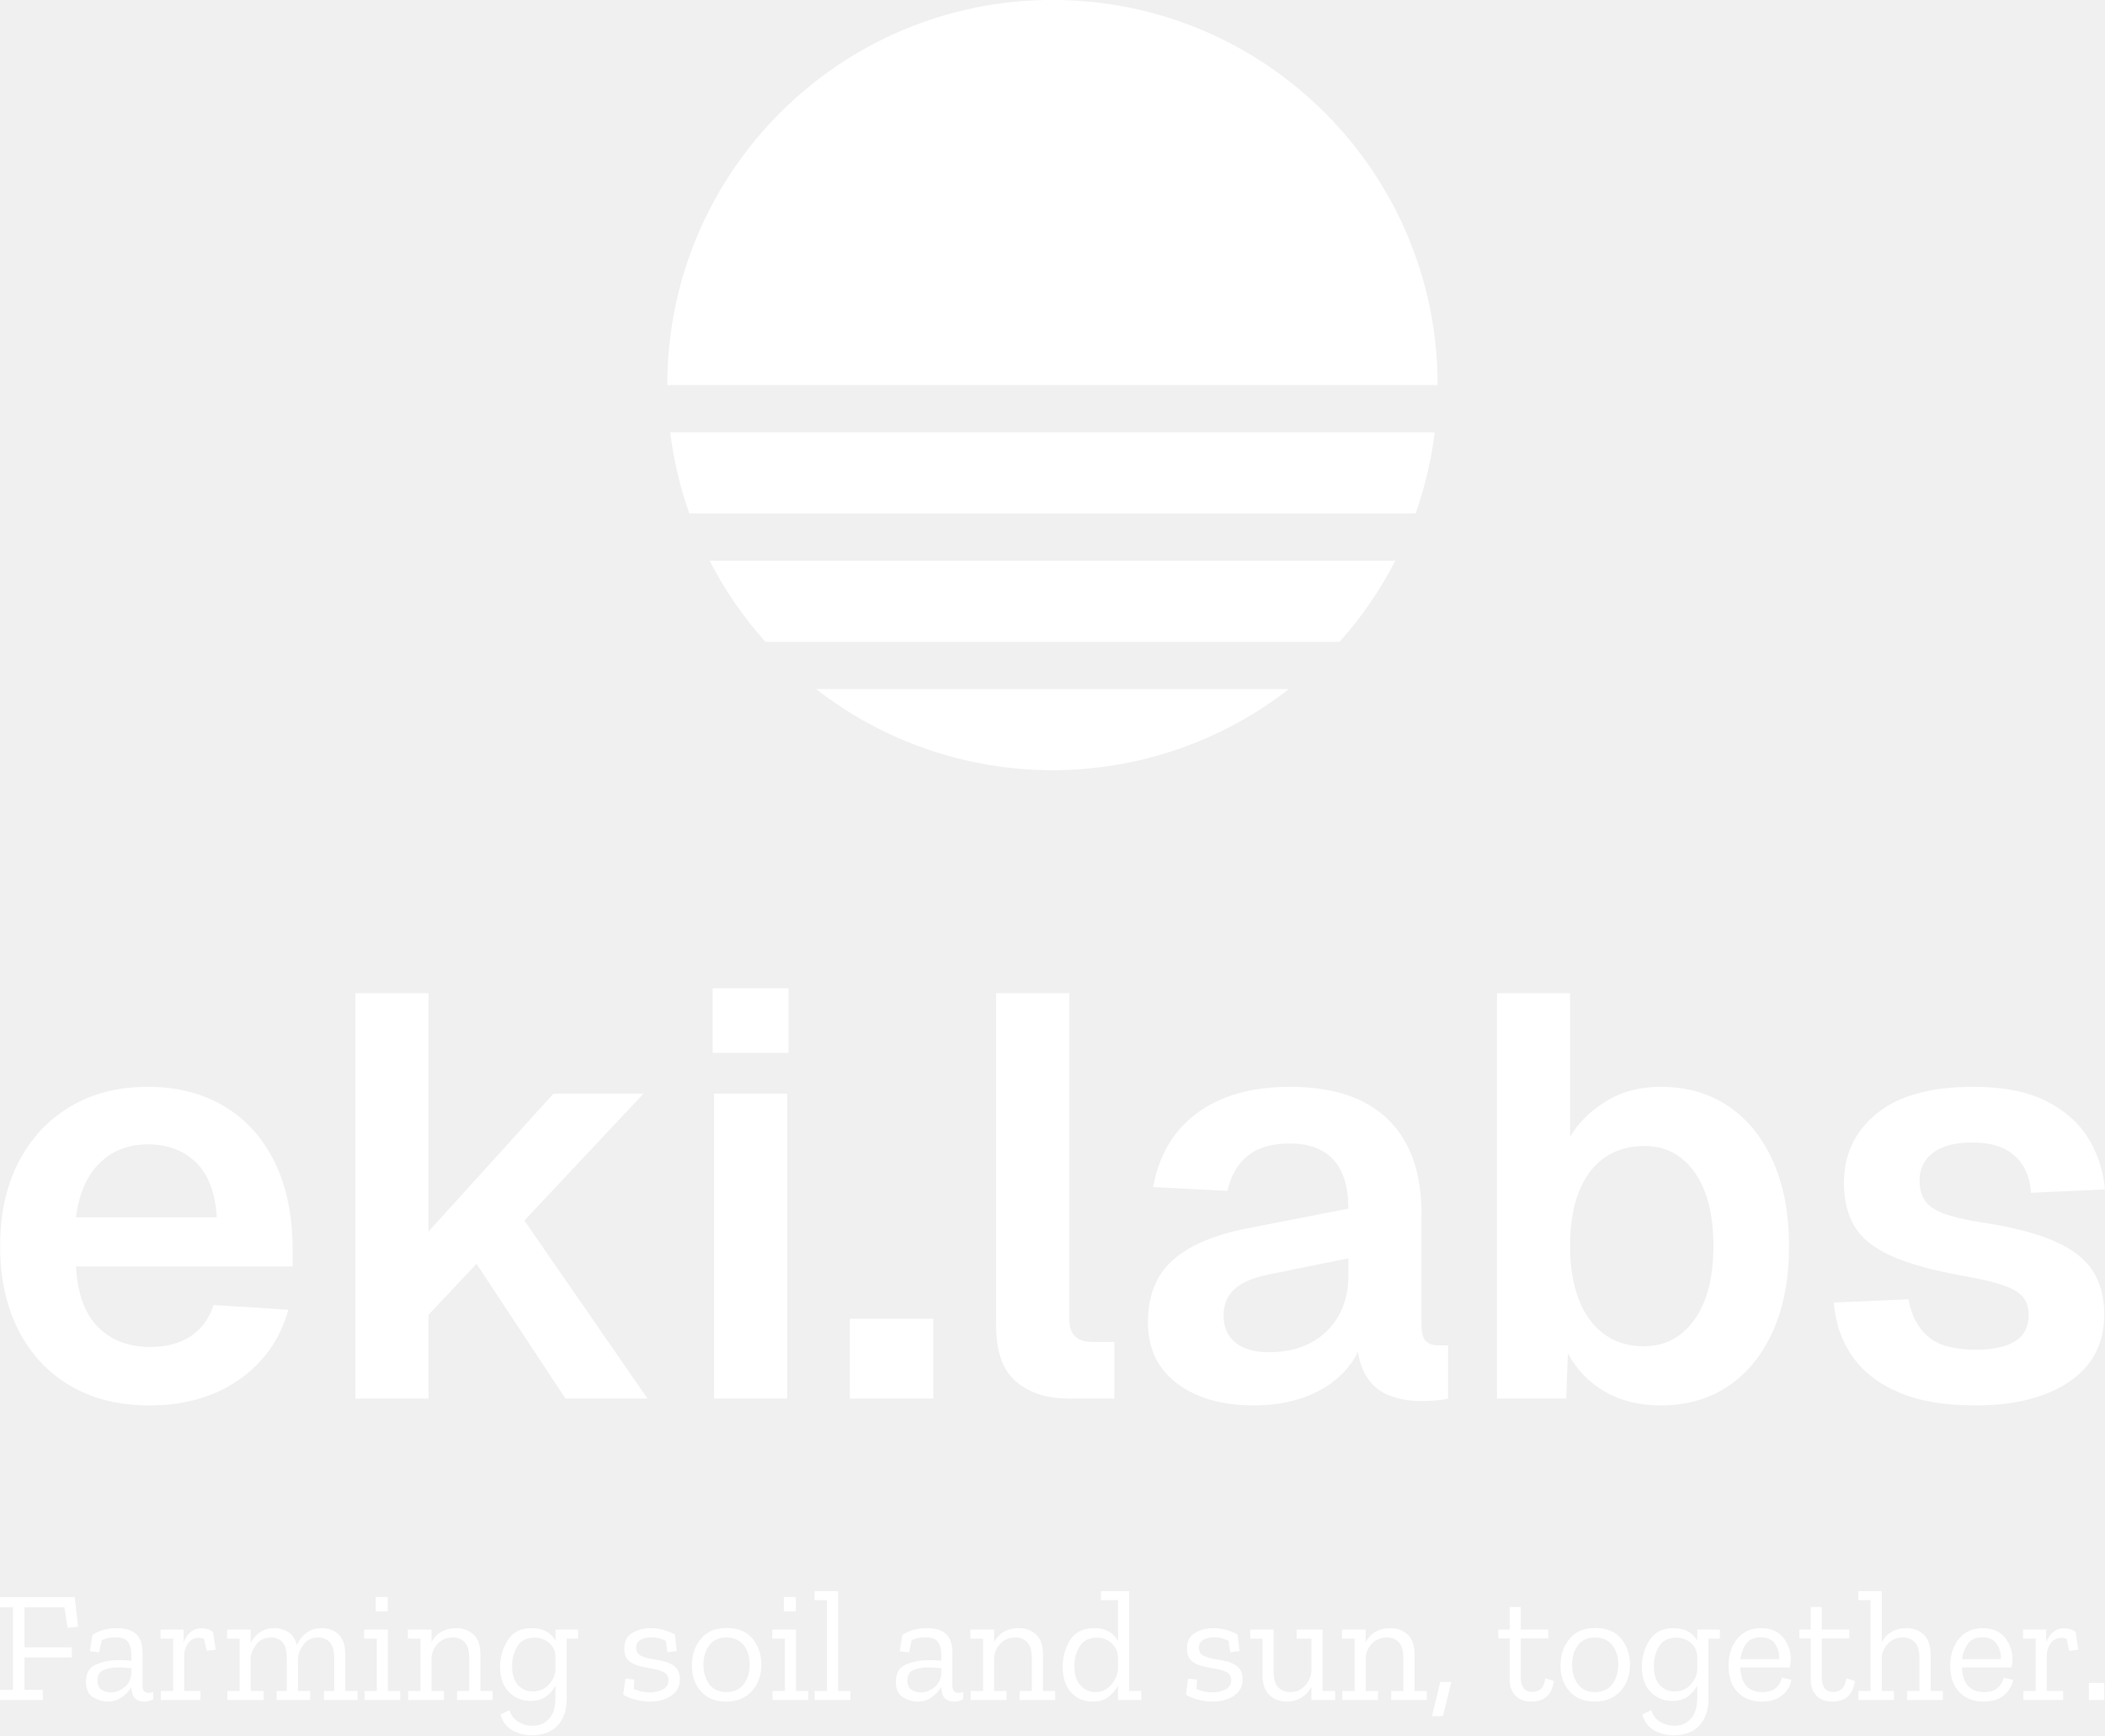
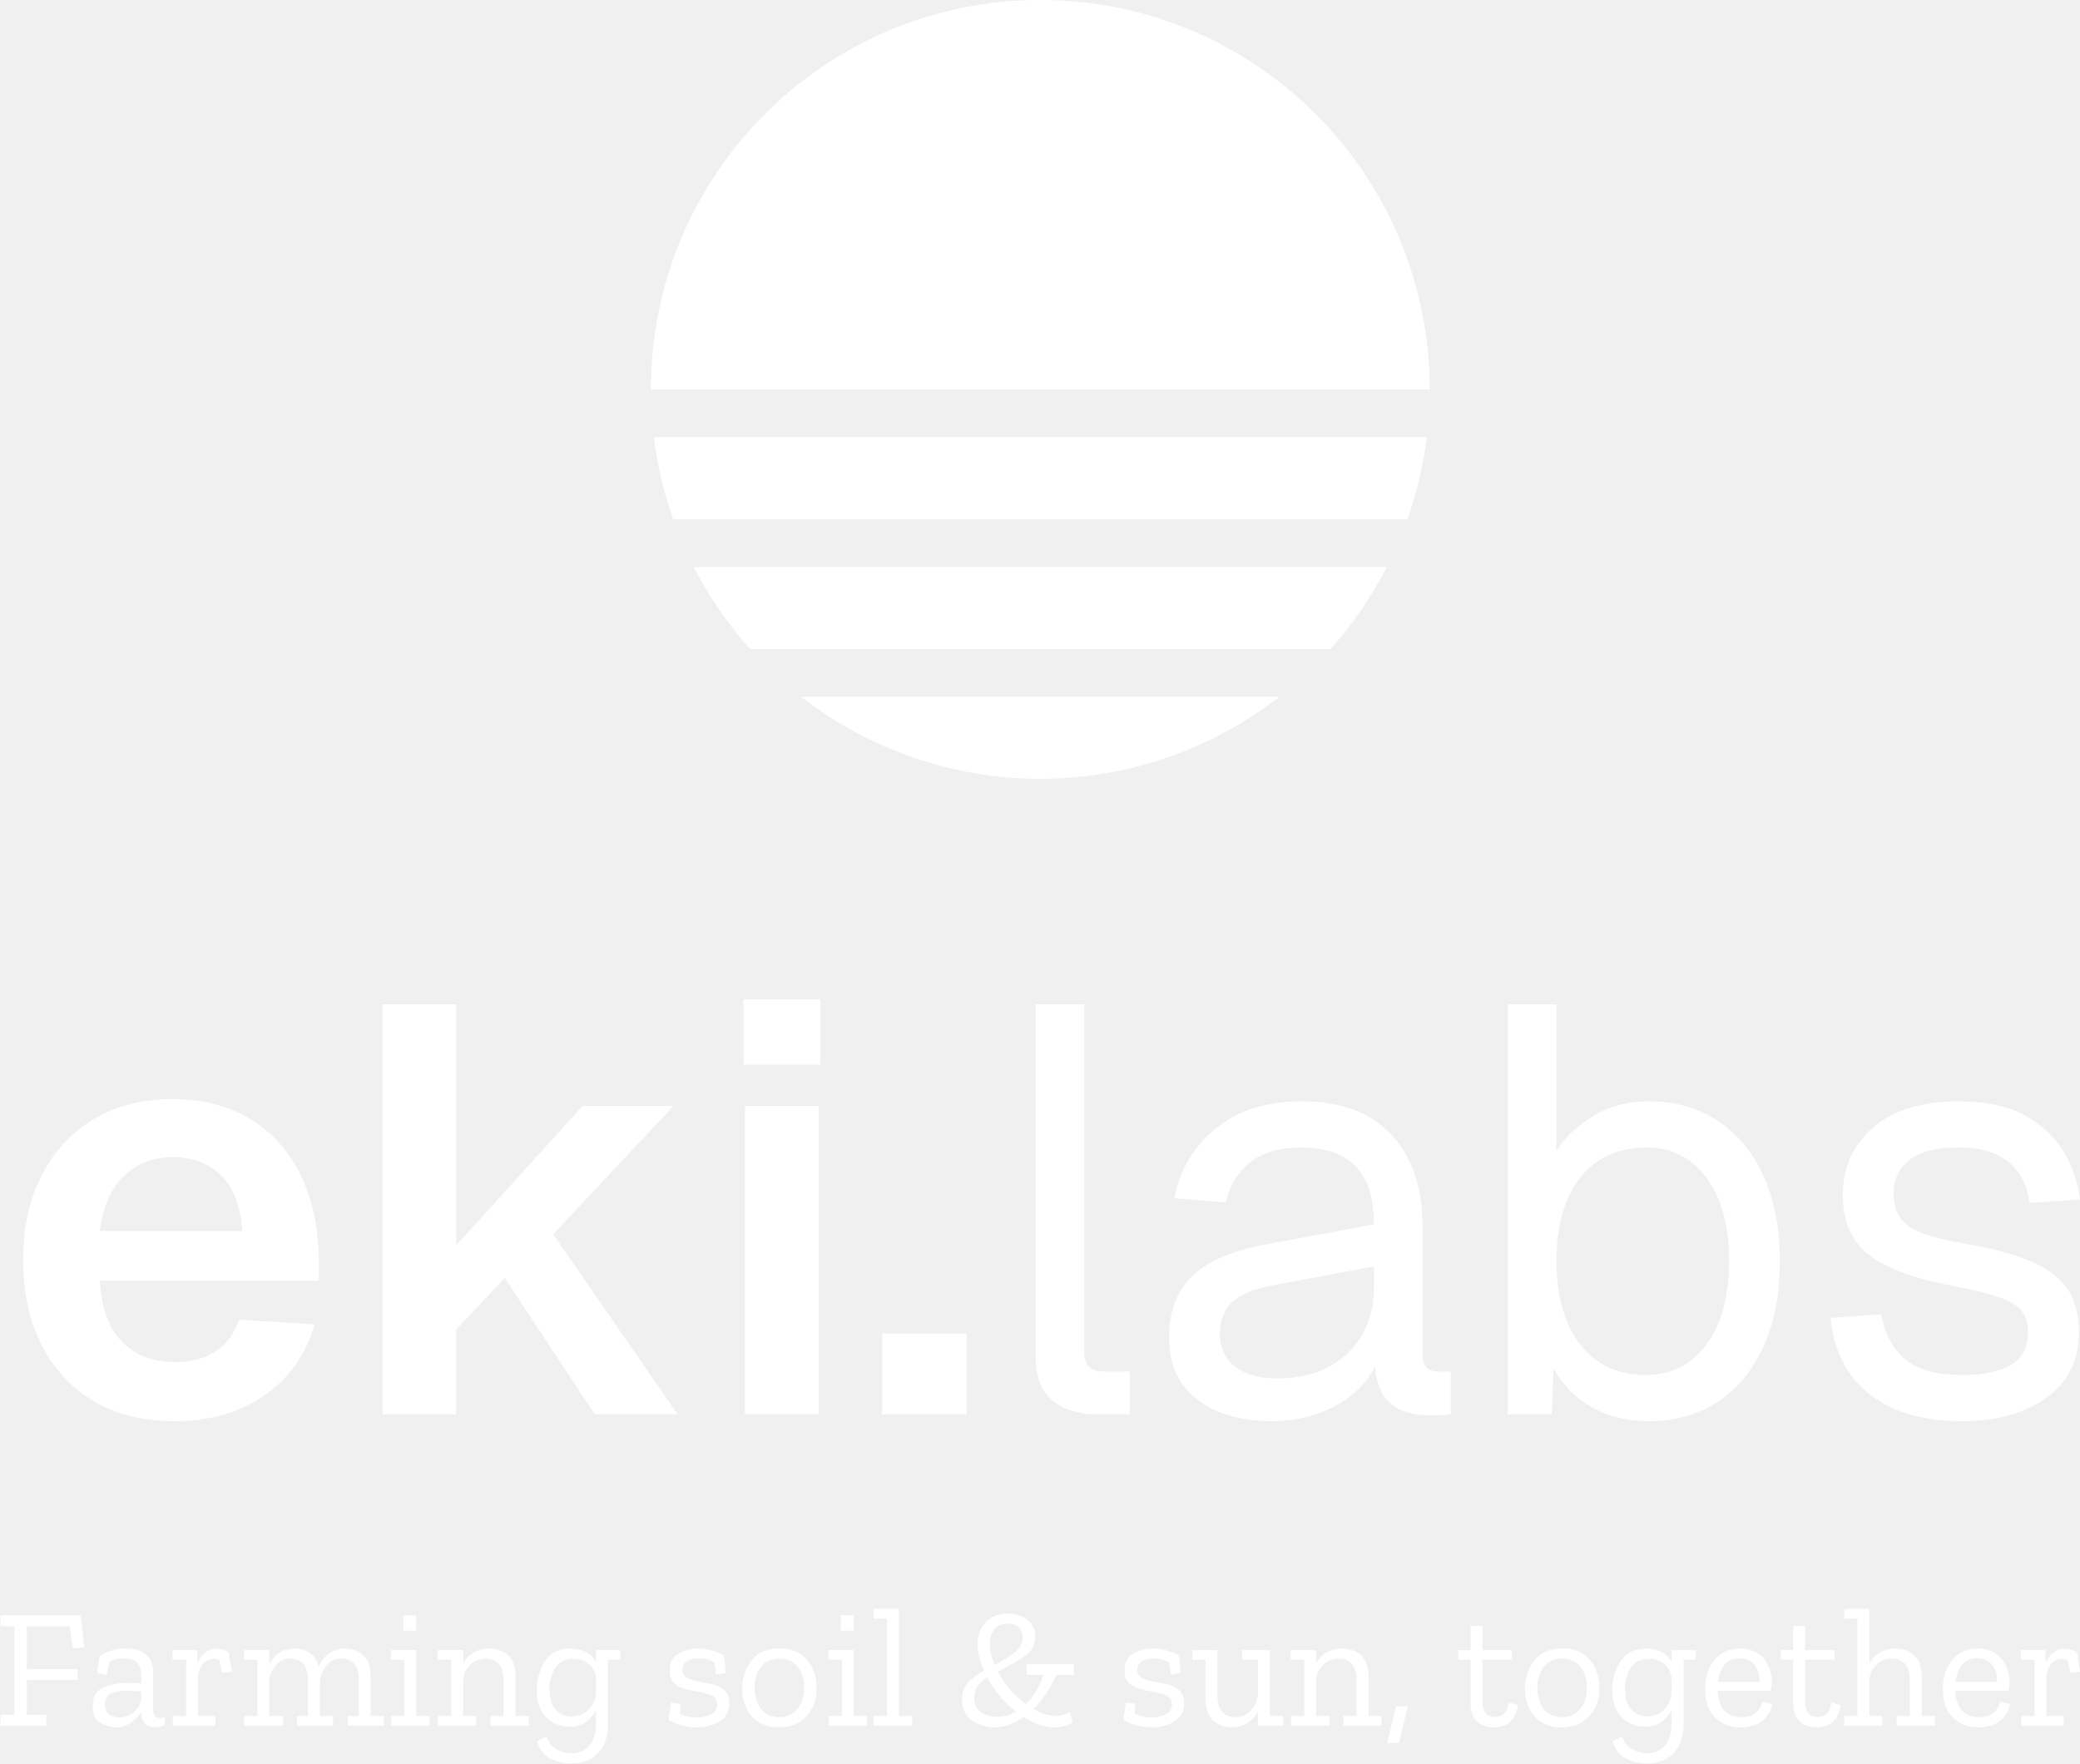
- <svg xmlns="http://www.w3.org/2000/svg" viewBox="38.96 0.11 3686.17 3039.09" width="480" height="395.74">
-   <g transform="translate(1207.50 0.00) scale(13.49)">
+ <svg xmlns="http://www.w3.org/2000/svg" viewBox="-0.9 0.08 3602.8 3054.18" width="480" height="406.91">
+   <g transform="translate(1126.50 0) scale(13.49)">
    <path d="M0 50A50 50 0 0 1 100 50Z" fill="#FFFFFF" />
    <path d="M0.38 56.14L99.62 56.14A50 50 0 0 1 97.14 66.67L2.86 66.67A50 50 0 0 1 0.38 56.14Z" fill="#FFFFFF" />
-     <path d="M5.5 72.81L94.5 72.81A50 50 0 0 1 87.27 83.33L12.73 83.33A50 50 0 0 1 5.5 72.81Z" fill="#FFFFFF" />
-     <path d="M19.31 89.47L80.69 89.47A50 50 0 0 1 50 100L50 100A50 50 0 0 1 19.31 89.47Z" fill="#FFFFFF" />
+     <path d="M5.51 72.81L94.49 72.81A50 50 0 0 1 87.27 83.33L12.73 83.33A50 50 0 0 1 5.51 72.81Z" fill="#FFFFFF" />
+     <path d="M19.31 89.47L80.69 89.47A50 50 0 0 1 50.00 100.00L50.00 100.00A50 50 0 0 1 19.31 89.47Z" fill="#FFFFFF" />
  </g>
-   <g transform="translate(0.00 2449.50) scale(1)">
+   <g transform="translate(0.00 2449.5)">
    <path d="M300.6 12Q220.8 12 162.1 -22.4Q103.4 -56.8 71.3 -119.7Q39.2 -182.6 39.2 -267Q39.2 -351.4 71.3 -413.8Q103.4 -476.2 161.5 -511.1Q219.6 -546 298.2 -546Q374.4 -546 431.6 -511.9Q488.8 -477.8 520.1 -413.8Q551.4 -349.8 551.4 -260V-231.4H172Q175.8 -160.8 210.3 -125.6Q244.8 -90.4 302.2 -90.4Q345 -90.4 373.3 -109.5Q401.6 -128.6 413 -163.8L543.8 -155.6Q522.4 -78.2 457.7 -33.1Q393 12 300.6 12ZM172 -317.4H418.6Q414.6 -382.4 381.9 -413.8Q349.2 -445.2 298.2 -445.2Q246.8 -445.2 213.3 -412.3Q179.8 -379.4 172 -317.4Z" fill="#FFFFFF" />
    <path d="M661.4 0V-710H789.4V-292.6L1008.2 -534H1165.8L957.2 -311.8L1172.8 0H1029.2L873.4 -236L789.4 -146.8V0Z" fill="#FFFFFF" />
    <path d="M1289.4 0V-534H1417.4V0ZM1287 -605.4V-718.6H1419.8V-605.4Z" fill="#FFFFFF" />
    <path d="M1527.2 0V-139.8H1673.4V0Z" fill="#FFFFFF" />
-     <path d="M1911.4 0Q1852.6 0 1818 -30Q1783.4 -60 1783.4 -126.4V-710H1911.4V-139.4Q1911.4 -118.6 1921.7 -108.9Q1932 -99.2 1951.2 -99.2H1990.4V0Z" fill="#FFFFFF" />
-     <path d="M2234.6 12Q2151.4 12 2100.3 -26.4Q2049.2 -64.8 2049.2 -133.6Q2049.2 -203.2 2092.2 -242Q2135.2 -280.8 2222.6 -298L2400.2 -332.6Q2400.2 -389.6 2374.1 -418.2Q2348 -446.8 2297.4 -446.8Q2250.8 -446.8 2224.2 -425.5Q2197.6 -404.2 2188.4 -363.8L2058.2 -370.4Q2073.6 -454.6 2135.7 -500.3Q2197.8 -546 2297.4 -546Q2411.4 -546 2469.8 -488.7Q2528.2 -431.4 2528.2 -324.4V-129.8Q2528.2 -108.6 2535.5 -100.9Q2542.8 -93.2 2557.8 -93.2H2574.8V0Q2568.8 1.8 2555.4 3.1Q2542 4.4 2528.4 4.4Q2495.2 4.4 2469.3 -6.5Q2443.4 -17.4 2429 -43.5Q2414.6 -69.6 2414.6 -115.6L2426.2 -108Q2417.6 -72.8 2391.4 -45.5Q2365.2 -18.2 2325 -3.1Q2284.8 12 2234.6 12ZM2261 -81.2Q2303.6 -81.2 2334.7 -97.9Q2365.8 -114.6 2383 -144.9Q2400.2 -175.2 2400.2 -215.6V-245.6L2261.8 -217.6Q2219.4 -209.2 2200.5 -191.5Q2181.6 -173.8 2181.6 -145.6Q2181.6 -115 2202.3 -98.1Q2223 -81.2 2261 -81.2Z" fill="#FFFFFF" />
-     <path d="M2947 12Q2891.2 12 2849.4 -12.1Q2807.6 -36.2 2784.6 -79.2L2781.6 0H2660.4V-710H2788.4V-458.4Q2809.6 -494.6 2850.8 -520.3Q2892 -546 2947 -546Q3015.8 -546 3066.2 -511.6Q3116.6 -477.2 3144.2 -414.6Q3171.8 -352 3171.8 -267Q3171.8 -182 3144.2 -119.4Q3116.6 -56.8 3066.2 -22.4Q3015.8 12 2947 12ZM2917.6 -91.6Q2973 -91.6 3006.2 -138.2Q3039.4 -184.8 3039.4 -267Q3039.4 -349.8 3006.6 -396.1Q2973.8 -442.4 2918.8 -442.4Q2877.8 -442.4 2848.4 -421.7Q2819 -401 2803.7 -361.8Q2788.4 -322.6 2788.4 -267Q2788.4 -213 2803.7 -173.5Q2819 -134 2848.1 -112.8Q2877.2 -91.6 2917.6 -91.6Z" fill="#FFFFFF" />
-     <path d="M3498.4 12Q3416.6 12 3363.1 -11.2Q3309.6 -34.4 3281.9 -75.1Q3254.2 -115.8 3250.2 -168.2L3381 -173.8Q3388.2 -132.2 3414.9 -108.9Q3441.6 -85.6 3498.8 -85.6Q3543.6 -85.6 3567.5 -100.3Q3591.4 -115 3591.4 -146Q3591.4 -164.2 3582.9 -176.2Q3574.4 -188.2 3549.8 -197.3Q3525.2 -206.4 3477.6 -214.8Q3396.8 -229.2 3351 -249.8Q3305.2 -270.4 3286.6 -301.4Q3268 -332.4 3268 -377.6Q3268 -452.6 3325.5 -499.3Q3383 -546 3494.2 -546Q3571.4 -546 3620.7 -521.7Q3670 -497.4 3695.4 -456.6Q3720.8 -415.8 3725 -366.4L3595.4 -360.4Q3594.2 -385.4 3583 -405.4Q3571.8 -425.4 3549.8 -436.9Q3527.8 -448.4 3492.2 -448.4Q3446.8 -448.4 3423.6 -430.2Q3400.4 -412 3400.4 -382.4Q3400.4 -360.8 3409.7 -346.9Q3419 -333 3442.1 -324.3Q3465.2 -315.6 3504.8 -309.2Q3587.2 -297 3635.2 -276.2Q3683.2 -255.4 3703.5 -223.9Q3723.8 -192.4 3723.8 -147.6Q3723.8 -71 3662.5 -29.5Q3601.2 12 3498.4 12Z" fill="#FFFFFF" />
+     <path d="M1897 0Q1851 0 1822 -24Q1793 -48 1793 -100V-710H1877V-107Q1877 -91 1885.5 -82.5Q1894 -74 1910 -74H1956V0Z" fill="#FFFFFF" />
+     <path d="M2203 12Q2121 12 2072.5 -26Q2024 -64 2024 -132Q2024 -200 2064 -239Q2104 -278 2191 -294L2379 -329Q2379 -396 2347.5 -429Q2316 -462 2253 -462Q2198 -462 2166 -437.5Q2134 -413 2122 -367L2033 -374Q2048 -449 2105.5 -495.5Q2163 -542 2253 -542Q2355 -542 2409 -484.5Q2463 -427 2463 -326V-107Q2463 -89 2469.5 -81.5Q2476 -74 2491 -74H2512V0Q2508 1 2499 1.5Q2490 2 2480 2Q2444 2 2421.5 -9.5Q2399 -21 2389 -45.5Q2379 -70 2379 -110L2389 -108Q2382 -74 2355 -46.5Q2328 -19 2288 -3.5Q2248 12 2203 12ZM2211 -62Q2264 -62 2301.5 -82.5Q2339 -103 2359 -138.5Q2379 -174 2379 -218V-256L2207 -224Q2153 -214 2132.5 -193.5Q2112 -173 2112 -140Q2112 -103 2138.5 -82.5Q2165 -62 2211 -62Z" fill="#FFFFFF" />
+     <path d="M2854 12Q2799 12 2756 -12.5Q2713 -37 2690 -80L2687 0H2611V-710H2695V-456Q2715 -489 2757 -515.5Q2799 -542 2854 -542Q2924 -542 2975 -508Q3026 -474 3054 -412Q3082 -350 3082 -265Q3082 -180 3054 -118Q3026 -56 2975 -22Q2924 12 2854 12ZM2849 -68Q2916 -68 2955 -121Q2994 -174 2994 -265Q2994 -357 2955 -409.5Q2916 -462 2851 -462Q2802 -462 2767 -438.5Q2732 -415 2713.5 -371Q2695 -327 2695 -265Q2695 -205 2713.5 -160.5Q2732 -116 2766.5 -92Q2801 -68 2849 -68Z" fill="#FFFFFF" />
+     <path d="M3399 12Q3326 12 3276.5 -11Q3227 -34 3200.5 -74.5Q3174 -115 3170 -167L3258 -173Q3266 -125 3297.5 -96.5Q3329 -68 3399 -68Q3453 -68 3482.5 -85.5Q3512 -103 3512 -142Q3512 -163 3502.5 -177Q3493 -191 3465 -201.5Q3437 -212 3383 -222Q3309 -236 3267 -257Q3225 -278 3208 -308Q3191 -338 3191 -380Q3191 -451 3243.5 -496.5Q3296 -542 3392 -542Q3462 -542 3506.5 -517.5Q3551 -493 3574 -454Q3597 -415 3602 -372L3514 -366Q3512 -391 3499 -413Q3486 -435 3460 -448.5Q3434 -462 3390 -462Q3333 -462 3306 -440Q3279 -418 3279 -384Q3279 -358 3289.5 -341.5Q3300 -325 3326.5 -314.5Q3353 -304 3399 -296Q3477 -283 3521 -263Q3565 -243 3582.5 -213.5Q3600 -184 3600 -142Q3600 -69 3543.5 -28.5Q3487 12 3399 12Z" fill="#FFFFFF" />
  </g>
-   <path d="M175.618 2849.101 157.328 2851.041 151.786 2815.016H81.953V2885.126H164.81V2902.861H81.953V2959.67H113.821V2977.405H39.0V2959.67H61.723V2815.016H39.0V2797.28H169.798ZM200.835 2863.511Q210.534 2857.137 221.342 2854.366Q232.149 2851.595 244.342 2851.595Q288.404 2851.595 288.404 2892.885V2951.634Q288.404 2964.935 298.934 2964.935Q303.645 2964.935 307.247 2963.272L307.525 2976.02Q300.042 2980.176 291.452 2980.176Q269.56 2980.176 269.006 2955.236V2954.682Q263.186 2964.658 252.517 2972.417Q241.848 2980.176 226.884 2980.176Q214.691 2980.176 202.082 2972.694Q189.474 2965.212 189.474 2945.537Q189.474 2922.259 207.902 2914.916Q226.33 2907.572 247.113 2907.572Q252.656 2907.572 258.337 2907.849Q264.017 2908.126 269.006 2908.681V2897.596Q269.006 2884.295 263.325 2875.981Q257.644 2867.668 241.017 2867.668Q227.438 2867.668 217.185 2872.656L212.474 2893.994L196.401 2892.054ZM269.006 2931.127V2921.705Q263.74 2921.428 257.921 2920.874Q252.102 2920.319 246.005 2920.319Q232.149 2920.319 220.926 2924.615Q209.703 2928.91 209.703 2943.32Q209.703 2955.236 217.185 2959.67Q224.667 2964.104 232.703 2964.104Q245.451 2964.104 256.674 2955.236Q267.897 2946.368 269.006 2931.127ZM390.936 2851.872Q404.238 2851.872 411.997 2858.246L416.708 2889.283L400.912 2891.222L396.201 2870.162Q391.49 2868.499 386.779 2868.499Q375.972 2868.499 368.767 2877.505Q361.562 2886.511 361.562 2900.921V2961.61H390.105V2977.405H320.549V2961.61H342.164V2869.885H319.995V2854.089H360.454V2876.258Q364.056 2866.005 372.231 2858.938Q380.406 2851.872 390.936 2851.872ZM665.28 2977.405H606.255V2961.61H624.267V2904.247Q624.267 2884.295 616.369 2876.12Q608.472 2867.945 596.279 2867.945Q579.375 2867.945 570.23 2880.692Q561.085 2893.439 560.808 2905.078V2961.61H582.146V2977.405H523.397V2961.61H541.133V2904.247Q541.133 2884.017 533.373 2875.981Q525.614 2867.945 513.698 2867.945Q496.517 2867.945 487.511 2880.276Q478.505 2892.608 477.95 2904.524V2961.61H500.674V2977.405H436.937V2961.61H458.552V2869.885H436.66V2854.089H477.95V2877.09Q484.047 2866.005 494.3 2858.8Q504.553 2851.595 519.241 2851.595Q533.651 2851.595 544.319 2858.8Q554.988 2866.005 558.868 2881.246Q564.41 2868.222 575.356 2859.908Q586.302 2851.595 602.375 2851.595Q620.11 2851.595 631.888 2862.68Q643.665 2873.764 643.665 2898.427V2961.61H665.28ZM696.871 2822.221V2797.003H717.932V2822.221ZM739.824 2977.405H677.196V2961.61H698.811V2869.885H676.642V2854.089H718.209V2961.61H739.824ZM901.659 2977.405H839.309V2961.61H860.646V2904.247Q860.646 2884.295 852.61 2876.12Q844.574 2867.945 832.104 2867.945Q815.477 2867.945 805.362 2878.891Q795.247 2889.837 794.693 2903.97V2961.61H816.308V2977.405H753.68V2961.61H775.295V2869.885H753.126V2854.089H794.693V2875.981Q807.995 2851.595 837.923 2851.595Q855.935 2851.595 868.128 2862.68Q880.322 2873.764 880.322 2898.427V2961.61H901.659ZM1051.302 2869.885H1031.349V2975.743Q1031.349 3004.84 1015.415 3022.021Q999.481 3039.202 970.661 3039.202Q951.263 3039.202 935.883 3030.334Q920.503 3021.467 915.515 3002.9L931.034 2995.141Q935.745 3009.551 947.383 3016.063Q959.022 3022.575 971.492 3022.575Q989.228 3022.575 1000.451 3010.243Q1011.674 2997.912 1011.674 2974.911V2952.188Q1006.132 2962.995 995.601 2971.032Q985.071 2979.068 967.613 2979.068Q945.721 2979.068 930.202 2963.549Q914.684 2948.031 914.684 2918.934Q914.684 2894.271 927.985 2872.933Q941.287 2851.595 969.83 2851.595Q999.204 2851.595 1011.674 2873.487V2854.089H1051.302ZM1011.674 2924.199V2902.861Q1011.674 2887.343 1001.005 2877.782Q990.336 2868.222 975.095 2868.222Q954.311 2868.222 945.028 2883.186Q935.745 2898.15 935.745 2917.548Q935.745 2940.272 946.136 2951.356Q956.528 2962.441 971.77 2962.441Q989.505 2962.441 1000.312 2950.248Q1011.12 2938.055 1011.674 2924.199ZM1229.487 2941.657Q1229.487 2959.67 1214.384 2969.923Q1199.281 2980.176 1177.112 2980.176Q1164.087 2980.176 1151.202 2976.712Q1138.316 2973.248 1130.279 2967.983L1134.159 2939.995L1149.677 2941.657L1148.846 2958.007Q1161.593 2964.104 1176.281 2964.104Q1189.305 2964.104 1199.42 2958.977Q1209.534 2953.85 1209.534 2943.32Q1209.534 2933.067 1201.775 2928.91Q1194.016 2924.753 1182.516 2922.814Q1171.015 2920.874 1159.377 2918.103Q1147.738 2915.331 1139.978 2908.542Q1132.219 2901.753 1132.219 2887.343Q1132.219 2867.668 1146.629 2859.631Q1161.039 2851.595 1177.943 2851.595Q1190.691 2851.595 1201.914 2854.92Q1213.137 2858.246 1220.896 2862.957L1223.944 2891.777L1207.872 2893.716L1204.823 2873.764Q1193.185 2867.668 1179.606 2867.668Q1167.967 2867.668 1160.485 2872.101Q1153.003 2876.535 1153.003 2885.957Q1153.003 2895.656 1160.762 2899.674Q1168.521 2903.693 1179.883 2905.494Q1191.245 2907.295 1202.606 2910.066Q1213.968 2912.837 1221.727 2919.904Q1229.487 2926.97 1229.487 2941.657ZM1372.201 2915.609Q1372.201 2943.597 1355.574 2961.887Q1338.947 2980.176 1310.404 2980.176Q1282.416 2980.176 1266.482 2962.441Q1250.547 2944.706 1250.547 2916.717Q1250.547 2889.837 1266.066 2870.577Q1281.584 2851.318 1311.513 2851.318Q1341.718 2851.318 1356.96 2870.3Q1372.201 2889.283 1372.201 2915.609ZM1351.694 2915.331Q1351.694 2894.271 1341.025 2881.108Q1330.357 2867.945 1310.958 2867.945Q1291.56 2867.945 1281.169 2881.523Q1270.777 2895.102 1270.777 2915.609Q1270.777 2935.838 1281.03 2949.694Q1291.283 2963.549 1310.958 2963.549Q1330.634 2963.549 1341.164 2949.832Q1351.694 2936.115 1351.694 2915.331ZM1411.551 2822.221V2797.003H1432.612V2822.221ZM1454.504 2977.405H1391.876V2961.61H1413.491V2869.885H1391.322V2854.089H1432.889V2961.61H1454.504ZM1528.217 2977.405H1465.589V2961.61H1487.204V2802.546H1465.312V2786.75H1506.602V2961.61H1528.217ZM1619.111 2863.511Q1628.81 2857.137 1639.617 2854.366Q1650.425 2851.595 1662.618 2851.595Q1706.679 2851.595 1706.679 2892.885V2951.634Q1706.679 2964.935 1717.209 2964.935Q1721.92 2964.935 1725.523 2963.272L1725.8 2976.02Q1718.318 2980.176 1709.727 2980.176Q1687.835 2980.176 1687.281 2955.236V2954.682Q1681.461 2964.658 1670.792 2972.417Q1660.124 2980.176 1645.159 2980.176Q1632.966 2980.176 1620.358 2972.694Q1607.749 2965.212 1607.749 2945.537Q1607.749 2922.259 1626.177 2914.916Q1644.605 2907.572 1665.389 2907.572Q1670.931 2907.572 1676.612 2907.849Q1682.293 2908.126 1687.281 2908.681V2897.596Q1687.281 2884.295 1681.6 2875.981Q1675.919 2867.668 1659.292 2867.668Q1645.714 2867.668 1635.46 2872.656L1630.749 2893.994L1614.677 2892.054ZM1687.281 2931.127V2921.705Q1682.016 2921.428 1676.196 2920.874Q1670.377 2920.319 1664.28 2920.319Q1650.425 2920.319 1639.201 2924.615Q1627.978 2928.91 1627.978 2943.32Q1627.978 2955.236 1635.46 2959.67Q1642.942 2964.104 1650.979 2964.104Q1663.726 2964.104 1674.949 2955.236Q1686.172 2946.368 1687.281 2931.127ZM1886.804 2977.405H1824.453V2961.61H1845.791V2904.247Q1845.791 2884.295 1837.754 2876.12Q1829.718 2867.945 1817.248 2867.945Q1800.621 2867.945 1790.506 2878.891Q1780.392 2889.837 1779.837 2903.97V2961.61H1801.452V2977.405H1738.824V2961.61H1760.439V2869.885H1738.27V2854.089H1779.837V2875.981Q1793.139 2851.595 1823.067 2851.595Q1841.08 2851.595 1853.273 2862.68Q1865.466 2873.764 1865.466 2898.427V2961.61H1886.804ZM2037.554 2977.405H1996.818V2952.465Q1990.722 2963.549 1980.192 2971.863Q1969.661 2980.176 1952.757 2980.176Q1928.925 2980.176 1914.377 2963.965Q1899.828 2947.754 1899.828 2918.934Q1899.828 2894.271 1912.575 2872.933Q1925.323 2851.595 1955.528 2851.595Q1984.348 2851.595 1996.818 2874.041V2802.546H1966.89V2786.75H2016.217V2961.61H2037.554ZM1996.818 2922.814V2903.138Q1996.264 2887.62 1985.457 2877.921Q1974.649 2868.222 1959.962 2868.222Q1939.456 2868.222 1929.895 2883.186Q1920.335 2898.15 1920.335 2917.548Q1920.335 2940.272 1931.004 2951.911Q1941.673 2963.549 1957.745 2963.549Q1974.372 2963.549 1985.318 2950.109Q1996.264 2936.669 1996.818 2922.814ZM2214.908 2941.657Q2214.908 2959.67 2199.805 2969.923Q2184.703 2980.176 2162.533 2980.176Q2149.509 2980.176 2136.623 2976.712Q2123.737 2973.248 2115.701 2967.983L2119.58 2939.995L2135.099 2941.657L2134.268 2958.007Q2147.015 2964.104 2161.702 2964.104Q2174.726 2964.104 2184.841 2958.977Q2194.956 2953.85 2194.956 2943.32Q2194.956 2933.067 2187.197 2928.91Q2179.437 2924.753 2167.937 2922.814Q2156.437 2920.874 2144.798 2918.103Q2133.159 2915.331 2125.4 2908.542Q2117.641 2901.753 2117.641 2887.343Q2117.641 2867.668 2132.051 2859.631Q2146.461 2851.595 2163.365 2851.595Q2176.112 2851.595 2187.335 2854.92Q2198.558 2858.246 2206.318 2862.957L2209.366 2891.777L2193.293 2893.716L2190.245 2873.764Q2178.606 2867.668 2165.027 2867.668Q2153.389 2867.668 2145.906 2872.101Q2138.424 2876.535 2138.424 2885.957Q2138.424 2895.656 2146.184 2899.674Q2153.943 2903.693 2165.304 2905.494Q2176.666 2907.295 2188.028 2910.066Q2199.39 2912.837 2207.149 2919.904Q2214.908 2926.97 2214.908 2941.657ZM2377.02 2977.405H2335.453V2954.128Q2329.634 2965.766 2318.411 2972.971Q2307.187 2980.176 2292.5 2980.176Q2274.488 2980.176 2262.156 2968.953Q2249.825 2957.73 2249.825 2933.067V2869.885H2228.21V2854.089H2269.223V2927.524Q2269.223 2947.477 2277.536 2955.513Q2285.85 2963.549 2298.874 2963.549Q2314.67 2963.549 2324.784 2951.634Q2334.899 2939.718 2335.453 2926.416V2869.885H2309.681V2854.089H2354.851V2961.61H2377.02ZM2537.47 2977.405H2475.119V2961.61H2496.457V2904.247Q2496.457 2884.295 2488.421 2876.12Q2480.384 2867.945 2467.914 2867.945Q2451.287 2867.945 2441.173 2878.891Q2431.058 2889.837 2430.504 2903.97V2961.61H2452.119V2977.405H2389.491V2961.61H2411.106V2869.885H2388.936V2854.089H2430.504V2875.981Q2443.805 2851.595 2473.734 2851.595Q2491.746 2851.595 2503.939 2862.68Q2516.132 2873.764 2516.132 2898.427V2961.61H2537.47ZM2546.615 3005.671 2561.025 2945.814H2580.423L2565.736 3005.671ZM2759.994 2944.151Q2755.005 2980.176 2720.92 2980.176Q2702.354 2980.176 2692.516 2969.646Q2682.678 2959.116 2682.678 2941.103V2869.607H2662.726V2854.089H2682.678V2814.462H2702.076V2854.089H2750.295V2869.607H2702.076V2938.609Q2702.076 2949.694 2706.926 2956.483Q2711.776 2963.272 2722.86 2963.272Q2730.065 2963.272 2736.3 2958.839Q2742.535 2954.405 2745.306 2939.44ZM2893.286 2915.609Q2893.286 2943.597 2876.659 2961.887Q2860.032 2980.176 2831.489 2980.176Q2803.501 2980.176 2787.567 2962.441Q2771.632 2944.706 2771.632 2916.717Q2771.632 2889.837 2787.151 2870.577Q2802.669 2851.318 2832.598 2851.318Q2862.803 2851.318 2878.045 2870.3Q2893.286 2889.283 2893.286 2915.609ZM2872.779 2915.331Q2872.779 2894.271 2862.11 2881.108Q2851.442 2867.945 2832.043 2867.945Q2812.645 2867.945 2802.254 2881.523Q2791.862 2895.102 2791.862 2915.609Q2791.862 2935.838 2802.115 2949.694Q2812.368 2963.549 2832.043 2963.549Q2851.719 2963.549 2862.249 2949.832Q2872.779 2936.115 2872.779 2915.331ZM3050.687 2869.885H3030.735V2975.743Q3030.735 3004.84 3014.801 3022.021Q2998.867 3039.202 2970.047 3039.202Q2950.649 3039.202 2935.269 3030.334Q2919.889 3021.467 2914.901 3002.9L2930.419 2995.141Q2935.13 3009.551 2946.769 3016.063Q2958.408 3022.575 2970.878 3022.575Q2988.614 3022.575 2999.837 3010.243Q3011.06 2997.912 3011.06 2974.911V2952.188Q3005.518 2962.995 2994.987 2971.032Q2984.457 2979.068 2966.999 2979.068Q2945.106 2979.068 2929.588 2963.549Q2914.07 2948.031 2914.07 2918.934Q2914.07 2894.271 2927.371 2872.933Q2940.673 2851.595 2969.215 2851.595Q2998.59 2851.595 3011.06 2873.487V2854.089H3050.687ZM3011.06 2924.199V2902.861Q3011.06 2887.343 3000.391 2877.782Q2989.722 2868.222 2974.481 2868.222Q2953.697 2868.222 2944.414 2883.186Q2935.13 2898.15 2935.13 2917.548Q2935.13 2940.272 2945.522 2951.356Q2955.914 2962.441 2971.155 2962.441Q2988.891 2962.441 2999.698 2950.248Q3010.506 2938.055 3011.06 2924.199ZM3175.943 2941.934Q3173.449 2957.73 3160.148 2968.953Q3146.846 2980.176 3124.123 2980.176Q3098.074 2980.176 3082.001 2963.827Q3065.929 2947.477 3065.929 2917.548Q3065.929 2888.728 3081.17 2870.162Q3096.411 2851.595 3122.46 2851.595Q3147.955 2851.595 3161.256 2867.668Q3174.558 2883.74 3174.835 2905.632Q3174.835 2912.837 3173.172 2920.319H3086.435Q3088.098 2963.549 3125.508 2963.549Q3140.196 2963.549 3148.509 2956.622Q3156.822 2949.694 3159.594 2938.332ZM3154.328 2905.91Q3155.714 2892.054 3147.816 2879.861Q3139.918 2867.668 3121.906 2867.668Q3104.725 2867.668 3096.688 2879.029Q3088.652 2890.391 3086.712 2905.91ZM3287.067 2944.151Q3282.078 2980.176 3247.993 2980.176Q3229.427 2980.176 3219.589 2969.646Q3209.751 2959.116 3209.751 2941.103V2869.607H3189.799V2854.089H3209.751V2814.462H3229.149V2854.089H3277.368V2869.607H3229.149V2938.609Q3229.149 2949.694 3233.999 2956.483Q3238.849 2963.272 3249.933 2963.272Q3257.138 2963.272 3263.373 2958.839Q3269.608 2954.405 3272.379 2939.44ZM3441.143 2977.405H3378.515V2961.61H3400.13V2904.247Q3400.13 2884.295 3391.955 2876.12Q3383.78 2867.945 3371.032 2867.945Q3354.96 2867.945 3344.845 2878.891Q3334.73 2889.837 3334.176 2903.415V2961.61H3355.514V2977.405H3293.163V2961.61H3314.501V2802.546H3293.163V2786.75H3334.176V2876.258Q3347.755 2851.595 3377.406 2851.595Q3395.419 2851.595 3407.612 2862.68Q3419.805 2873.764 3419.805 2898.427V2961.61H3441.143ZM3564.182 2941.934Q3561.688 2957.73 3548.386 2968.953Q3535.085 2980.176 3512.361 2980.176Q3486.312 2980.176 3470.24 2963.827Q3454.167 2947.477 3454.167 2917.548Q3454.167 2888.728 3469.408 2870.162Q3484.65 2851.595 3510.698 2851.595Q3536.193 2851.595 3549.495 2867.668Q3562.796 2883.74 3563.073 2905.632Q3563.073 2912.837 3561.411 2920.319H3474.673Q3476.336 2963.549 3513.747 2963.549Q3528.434 2963.549 3536.747 2956.622Q3545.061 2949.694 3547.832 2938.332ZM3542.567 2905.91Q3543.952 2892.054 3536.054 2879.861Q3528.157 2867.668 3510.144 2867.668Q3492.963 2867.668 3484.927 2879.029Q3476.89 2890.391 3474.951 2905.91ZM3652.581 2851.872Q3665.883 2851.872 3673.642 2858.246L3678.353 2889.283L3662.558 2891.222L3657.847 2870.162Q3653.136 2868.499 3648.425 2868.499Q3637.617 2868.499 3630.412 2877.505Q3623.207 2886.511 3623.207 2900.921V2961.61H3651.75V2977.405H3582.194V2961.61H3603.809V2869.885H3581.64V2854.089H3622.099V2876.258Q3625.701 2866.005 3633.876 2858.938Q3642.051 2851.872 3652.581 2851.872ZM3696.92 2977.405V2947.477H3723.8V2977.405Z" fill="#FFFFFF" />
+   <g transform="translate(0.00 2786.64) scale(1) translate(-0.00 -2786.64)">
+     <path d="M144.9 2852.8 125.5 2854.8 119.6 2816.6H45.5V2891H133.4V2909.8H45.5V2970H79.3V2988.8H0V2970H24.1V2816.6H0V2797.8H138.7ZM171.6 2868Q181.9 2861.3 193.4 2858.3Q204.8 2855.4 217.7 2855.4Q264.5 2855.4 264.5 2899.2V2961.5Q264.5 2975.6 275.6 2975.6Q280.6 2975.6 284.4 2973.8L284.7 2987.3Q276.8 2991.7 267.7 2991.7Q244.5 2991.7 243.9 2965.3V2964.7Q237.7 2975.3 226.4 2983.5Q215.1 2991.7 199.2 2991.7Q186.3 2991.7 172.9 2983.8Q159.6 2975.9 159.6 2955Q159.6 2930.3 179.1 2922.5Q198.6 2914.8 220.7 2914.8Q226.6 2914.8 232.6 2915.1Q238.6 2915.3 243.9 2915.9V2904.2Q243.9 2890.1 237.9 2881.3Q231.8 2872.4 214.2 2872.4Q199.8 2872.4 188.9 2877.7L183.9 2900.4L166.9 2898.3ZM243.9 2939.7V2929.7Q238.3 2929.5 232.1 2928.9Q226 2928.3 219.5 2928.3Q204.8 2928.3 192.9 2932.8Q181 2937.4 181 2952.7Q181 2965.3 188.9 2970Q196.9 2974.7 205.4 2974.7Q218.9 2974.7 230.8 2965.3Q242.7 2955.9 243.9 2939.7ZM373.2 2855.7Q387.3 2855.7 395.5 2862.5L400.5 2895.4L383.8 2897.4L378.8 2875.1Q373.8 2873.3 368.8 2873.3Q357.3 2873.3 349.7 2882.9Q342 2892.4 342 2907.7V2972.1H372.3V2988.8H298.6V2972.1H321.5V2874.8H298V2858H340.9V2881.6Q344.7 2870.7 353.4 2863.2Q362 2855.7 373.2 2855.7ZM664.1 2988.8H601.5V2972.1H620.6V2911.2Q620.6 2890.1 612.2 2881.4Q603.9 2872.7 590.9 2872.7Q573 2872.7 563.3 2886.3Q553.6 2899.8 553.3 2912.1V2972.1H575.9V2988.8H513.6V2972.1H532.5V2911.2Q532.5 2889.8 524.2 2881.3Q516 2872.7 503.4 2872.7Q485.1 2872.7 475.6 2885.8Q466 2898.9 465.5 2911.5V2972.1H489.6V2988.8H422V2972.1H444.9V2874.8H421.7V2858H465.5V2882.4Q471.9 2870.7 482.8 2863Q493.7 2855.4 509.2 2855.4Q524.5 2855.4 535.8 2863Q547.1 2870.7 551.3 2886.8Q557.1 2873 568.7 2864.2Q580.4 2855.4 597.4 2855.4Q616.2 2855.4 628.7 2867.2Q641.2 2878.9 641.2 2905.1V2972.1H664.1ZM697.6 2824.3V2797.5H719.9V2824.3ZM743.1 2988.8H676.7V2972.1H699.7V2874.8H676.1V2858H720.2V2972.1H743.1ZM914.8 2988.8H848.6V2972.1H871.3V2911.2Q871.3 2890.1 862.7 2881.4Q854.2 2872.7 841 2872.7Q823.4 2872.7 812.6 2884.3Q801.9 2896 801.3 2910.9V2972.1H824.2V2988.8H757.8V2972.1H780.8V2874.8H757.2V2858H801.3V2881.3Q815.4 2855.4 847.2 2855.4Q866.3 2855.4 879.2 2867.2Q892.1 2878.9 892.1 2905.1V2972.1H914.8ZM1073.4 2874.8H1052.3V2987Q1052.3 3017.9 1035.4 3036.1Q1018.5 3054.3 987.9 3054.3Q967.4 3054.3 951 3044.9Q934.7 3035.5 929.4 3015.8L945.9 3007.6Q950.9 3022.9 963.2 3029.8Q975.6 3036.7 988.8 3036.7Q1007.6 3036.7 1019.5 3023.6Q1031.4 3010.6 1031.4 2986.2V2962.1Q1025.5 2973.5 1014.4 2982Q1003.2 2990.6 984.7 2990.6Q961.5 2990.6 945 2974.1Q928.6 2957.7 928.6 2926.8Q928.6 2900.7 942.7 2878Q956.8 2855.4 987 2855.4Q1018.2 2855.4 1031.4 2878.6V2858H1073.4ZM1031.4 2932.4V2909.8Q1031.4 2893.3 1020.1 2883.2Q1008.8 2873 992.6 2873Q970.6 2873 960.7 2888.9Q950.9 2904.8 950.9 2925.3Q950.9 2949.4 961.9 2961.2Q972.9 2972.9 989.1 2972.9Q1007.9 2972.9 1019.4 2960Q1030.8 2947.1 1031.4 2932.4ZM1262.4 2950.9Q1262.4 2970 1246.4 2980.9Q1230.3 2991.7 1206.8 2991.7Q1193 2991.7 1179.4 2988.1Q1165.7 2984.4 1157.2 2978.8L1161.3 2949.1L1177.7 2950.9L1176.9 2968.2Q1190.4 2974.7 1206 2974.7Q1219.8 2974.7 1230.5 2969.3Q1241.2 2963.8 1241.2 2952.7Q1241.2 2941.8 1233 2937.4Q1224.8 2933 1212.6 2930.9Q1200.4 2928.9 1188 2925.9Q1175.7 2923 1167.5 2915.8Q1159.2 2908.6 1159.2 2893.3Q1159.2 2872.4 1174.5 2863.9Q1189.8 2855.4 1207.7 2855.4Q1221.2 2855.4 1233.1 2858.9Q1245 2862.5 1253.3 2867.4L1256.5 2898L1239.5 2900.1L1236.2 2878.9Q1223.9 2872.4 1209.5 2872.4Q1197.1 2872.4 1189.2 2877.1Q1181.3 2881.8 1181.3 2891.8Q1181.3 2902.1 1189.5 2906.4Q1197.7 2910.6 1209.8 2912.6Q1221.8 2914.5 1233.9 2917.4Q1245.9 2920.3 1254.1 2927.8Q1262.4 2935.3 1262.4 2950.9ZM1413.7 2923.3Q1413.7 2953 1396.1 2972.4Q1378.4 2991.7 1348.2 2991.7Q1318.5 2991.7 1301.6 2972.9Q1284.7 2954.1 1284.7 2924.5Q1284.7 2896 1301.2 2875.5Q1317.6 2855.1 1349.4 2855.1Q1381.4 2855.1 1397.5 2875.2Q1413.7 2895.4 1413.7 2923.3ZM1392 2923Q1392 2900.7 1380.6 2886.7Q1369.3 2872.7 1348.8 2872.7Q1328.2 2872.7 1317.2 2887.1Q1306.2 2901.5 1306.2 2923.3Q1306.2 2944.7 1317 2959.4Q1327.9 2974.1 1348.8 2974.1Q1369.6 2974.1 1380.8 2959.6Q1392 2945 1392 2923ZM1455.4 2824.3V2797.5H1477.8V2824.3ZM1501 2988.8H1434.6V2972.1H1457.5V2874.8H1434V2858H1478.1V2972.1H1501ZM1579.1 2988.8H1512.7V2972.1H1535.7V2803.4H1512.4V2786.6H1556.2V2972.1H1579.1ZM1777.2 2882.4H1859.5V2900.9H1828.6Q1823 2914.8 1812.9 2930.6Q1802.8 2946.5 1789.2 2960Q1809.8 2971.8 1828.3 2971.8Q1840.7 2971.8 1852.1 2965.6L1857.1 2983.5Q1842.4 2991.7 1825.4 2991.7Q1811.9 2991.7 1798.5 2987Q1785.1 2982.3 1772.2 2974.1Q1760.7 2982 1748 2986.9Q1735.2 2991.7 1721.4 2991.7Q1699.9 2991.7 1682.7 2979.6Q1665.5 2967.4 1665.5 2943.6Q1665.5 2924.5 1677 2913.1Q1688.5 2901.8 1703.4 2893.6Q1692.3 2868.3 1692.3 2848.1Q1692.3 2825.1 1706.2 2810Q1720.2 2794.9 1745.2 2794.9Q1765.7 2794.9 1779 2805.7Q1792.2 2816.6 1792.2 2834.5Q1792.2 2856.9 1772.2 2869.9Q1752.2 2883 1727.5 2895.1Q1745.8 2928.9 1776 2951.5Q1786.6 2941.2 1794.2 2928.1Q1801.9 2915.1 1806 2900.9H1777.2ZM1770.7 2835.4Q1770.7 2826.9 1764.4 2819.4Q1758.1 2811.9 1744.6 2811.9Q1729.6 2811.9 1721.5 2821.8Q1713.4 2831.6 1713.4 2846.3Q1713.4 2863.6 1722.2 2883.9Q1741.1 2873.9 1755.9 2862.6Q1770.7 2851.3 1770.7 2835.4ZM1709 2905.1Q1698.7 2911.2 1692.7 2919.8Q1686.7 2928.3 1686.7 2940.3Q1686.7 2957.7 1698.6 2965.6Q1710.5 2973.5 1726.7 2973.5Q1743.1 2973.5 1759 2964.7Q1728.1 2940.3 1709 2905.1ZM2050.2 2950.9Q2050.2 2970 2034.2 2980.9Q2018.2 2991.7 1994.6 2991.7Q1980.8 2991.7 1967.2 2988.1Q1953.5 2984.4 1945 2978.8L1949.1 2949.1L1965.6 2950.9L1964.7 2968.2Q1978.2 2974.7 1993.8 2974.7Q2007.6 2974.7 2018.3 2969.3Q2029 2963.8 2029 2952.7Q2029 2941.8 2020.8 2937.4Q2012.6 2933 2000.4 2930.9Q1988.2 2928.9 1975.8 2925.9Q1963.5 2923 1955.3 2915.8Q1947 2908.6 1947 2893.3Q1947 2872.4 1962.3 2863.9Q1977.6 2855.4 1995.5 2855.4Q2009 2855.4 2020.9 2858.9Q2032.8 2862.5 2041.1 2867.4L2044.3 2898L2027.3 2900.1L2024 2878.9Q2011.7 2872.4 1997.3 2872.4Q1984.9 2872.4 1977 2877.1Q1969.1 2881.8 1969.1 2891.8Q1969.1 2902.1 1977.3 2906.4Q1985.5 2910.6 1997.6 2912.6Q2009.6 2914.5 2021.7 2917.4Q2033.7 2920.3 2042 2927.8Q2050.2 2935.3 2050.2 2950.9ZM2222.1 2988.8H2178V2964.1Q2171.8 2976.5 2159.9 2984.1Q2148 2991.7 2132.5 2991.7Q2113.4 2991.7 2100.3 2979.8Q2087.2 2967.9 2087.2 2941.8V2874.8H2064.3V2858H2107.8V2935.9Q2107.8 2957.1 2116.6 2965.6Q2125.4 2974.1 2139.2 2974.1Q2156 2974.1 2166.7 2961.5Q2177.4 2948.8 2178 2934.7V2874.8H2150.7V2858H2198.6V2972.1H2222.1ZM2392.2 2988.8H2326.1V2972.1H2348.7V2911.2Q2348.7 2890.1 2340.2 2881.4Q2331.7 2872.7 2318.5 2872.7Q2300.8 2872.7 2290.1 2884.3Q2279.4 2896 2278.8 2910.9V2972.1H2301.7V2988.8H2235.3V2972.1H2258.2V2874.8H2234.7V2858H2278.8V2881.3Q2292.9 2855.4 2324.6 2855.4Q2343.7 2855.4 2356.7 2867.2Q2369.6 2878.9 2369.6 2905.1V2972.1H2392.2ZM2401.9 3018.8 2417.2 2955.3H2437.8L2422.2 3018.8ZM2628.2 2953.5Q2622.9 2991.7 2586.8 2991.7Q2567.1 2991.7 2556.6 2980.6Q2546.2 2969.4 2546.2 2950.3V2874.5H2525V2858H2546.2V2816H2566.8V2858H2617.9V2874.5H2566.8V2947.7Q2566.8 2959.4 2571.9 2966.6Q2577.1 2973.8 2588.8 2973.8Q2596.4 2973.8 2603.1 2969.1Q2609.7 2964.4 2612.6 2948.6ZM2769.5 2923.3Q2769.5 2953 2751.9 2972.4Q2734.3 2991.7 2704 2991.7Q2674.3 2991.7 2657.4 2972.9Q2640.5 2954.1 2640.5 2924.5Q2640.5 2896 2657 2875.5Q2673.4 2855.1 2705.2 2855.1Q2737.2 2855.1 2753.4 2875.2Q2769.5 2895.4 2769.5 2923.3ZM2747.8 2923Q2747.8 2900.7 2736.5 2886.7Q2725.2 2872.7 2704.6 2872.7Q2684 2872.7 2673 2887.1Q2662 2901.5 2662 2923.3Q2662 2944.7 2672.8 2959.4Q2683.7 2974.1 2704.6 2974.1Q2725.4 2974.1 2736.6 2959.6Q2747.8 2945 2747.8 2923ZM2936.4 2874.8H2915.3V2987Q2915.3 3017.9 2898.4 3036.1Q2881.5 3054.3 2850.9 3054.3Q2830.4 3054.3 2814 3044.9Q2797.7 3035.5 2792.4 3015.8L2808.9 3007.6Q2813.9 3022.9 2826.2 3029.8Q2838.6 3036.7 2851.8 3036.7Q2870.6 3036.7 2882.5 3023.6Q2894.4 3010.6 2894.4 2986.2V2962.1Q2888.5 2973.5 2877.4 2982Q2866.2 2990.6 2847.7 2990.6Q2824.5 2990.6 2808 2974.1Q2791.6 2957.7 2791.6 2926.8Q2791.6 2900.7 2805.7 2878Q2819.8 2855.4 2850 2855.4Q2881.2 2855.4 2894.4 2878.6V2858H2936.4ZM2894.4 2932.4V2909.8Q2894.4 2893.3 2883.1 2883.2Q2871.8 2873 2855.6 2873Q2833.6 2873 2823.7 2888.9Q2813.9 2904.8 2813.9 2925.3Q2813.9 2949.4 2824.9 2961.2Q2835.9 2972.9 2852.1 2972.9Q2870.9 2972.9 2882.4 2960Q2893.8 2947.1 2894.4 2932.4ZM3069.3 2951.2Q3066.6 2967.9 3052.5 2979.8Q3038.4 2991.7 3014.3 2991.7Q2986.7 2991.7 2969.6 2974.4Q2952.6 2957.1 2952.6 2925.3Q2952.6 2894.8 2968.8 2875.1Q2984.9 2855.4 3012.5 2855.4Q3039.6 2855.4 3053.7 2872.4Q3067.8 2889.5 3068.1 2912.7Q3068.1 2920.3 3066.3 2928.3H2974.3Q2976.1 2974.1 3015.8 2974.1Q3031.3 2974.1 3040.2 2966.8Q3049 2959.4 3051.9 2947.4ZM3046.3 2913Q3047.8 2898.3 3039.4 2885.4Q3031.1 2872.4 3012 2872.4Q2993.7 2872.4 2985.2 2884.5Q2976.7 2896.5 2974.6 2913ZM3187.1 2953.5Q3181.8 2991.7 3145.7 2991.7Q3126 2991.7 3115.5 2980.6Q3105.1 2969.4 3105.1 2950.3V2874.5H3083.9V2858H3105.1V2816H3125.7V2858H3176.8V2874.5H3125.7V2947.7Q3125.7 2959.4 3130.8 2966.6Q3136 2973.8 3147.7 2973.8Q3155.3 2973.8 3162 2969.1Q3168.6 2964.4 3171.5 2948.6ZM3350.5 2988.8H3284.1V2972.1H3307V2911.2Q3307 2890.1 3298.3 2881.4Q3289.6 2872.7 3276.1 2872.7Q3259.1 2872.7 3248.4 2884.3Q3237.6 2896 3237 2910.4V2972.1H3259.7V2988.8H3193.6V2972.1H3216.2V2803.4H3193.6V2786.6H3237V2881.6Q3251.4 2855.4 3282.9 2855.4Q3302 2855.4 3314.9 2867.2Q3327.8 2878.9 3327.8 2905.1V2972.1H3350.5ZM3480.9 2951.2Q3478.3 2967.9 3464.2 2979.8Q3450.1 2991.7 3426 2991.7Q3398.4 2991.7 3381.3 2974.4Q3364.3 2957.1 3364.3 2925.3Q3364.3 2894.8 3380.4 2875.1Q3396.6 2855.4 3424.2 2855.4Q3451.3 2855.4 3465.4 2872.4Q3479.5 2889.5 3479.8 2912.7Q3479.8 2920.3 3478 2928.3H3386Q3387.8 2974.1 3427.5 2974.1Q3443 2974.1 3451.8 2966.8Q3460.7 2959.4 3463.6 2947.4ZM3458 2913Q3459.5 2898.3 3451.1 2885.4Q3442.7 2872.4 3423.6 2872.4Q3405.4 2872.4 3396.9 2884.5Q3388.4 2896.5 3386.3 2913ZM3574.7 2855.7Q3588.8 2855.7 3597 2862.5L3602 2895.4L3585.3 2897.4L3580.3 2875.1Q3575.3 2873.3 3570.3 2873.3Q3558.8 2873.3 3551.2 2882.9Q3543.5 2892.4 3543.5 2907.7V2972.1H3573.8V2988.8H3500V2972.1H3523V2874.8H3499.4V2858H3542.3V2881.6Q3546.2 2870.7 3554.8 2863.2Q3563.5 2855.7 3574.7 2855.7Z" fill="#FFFFFF" />
+   </g>
</svg>
